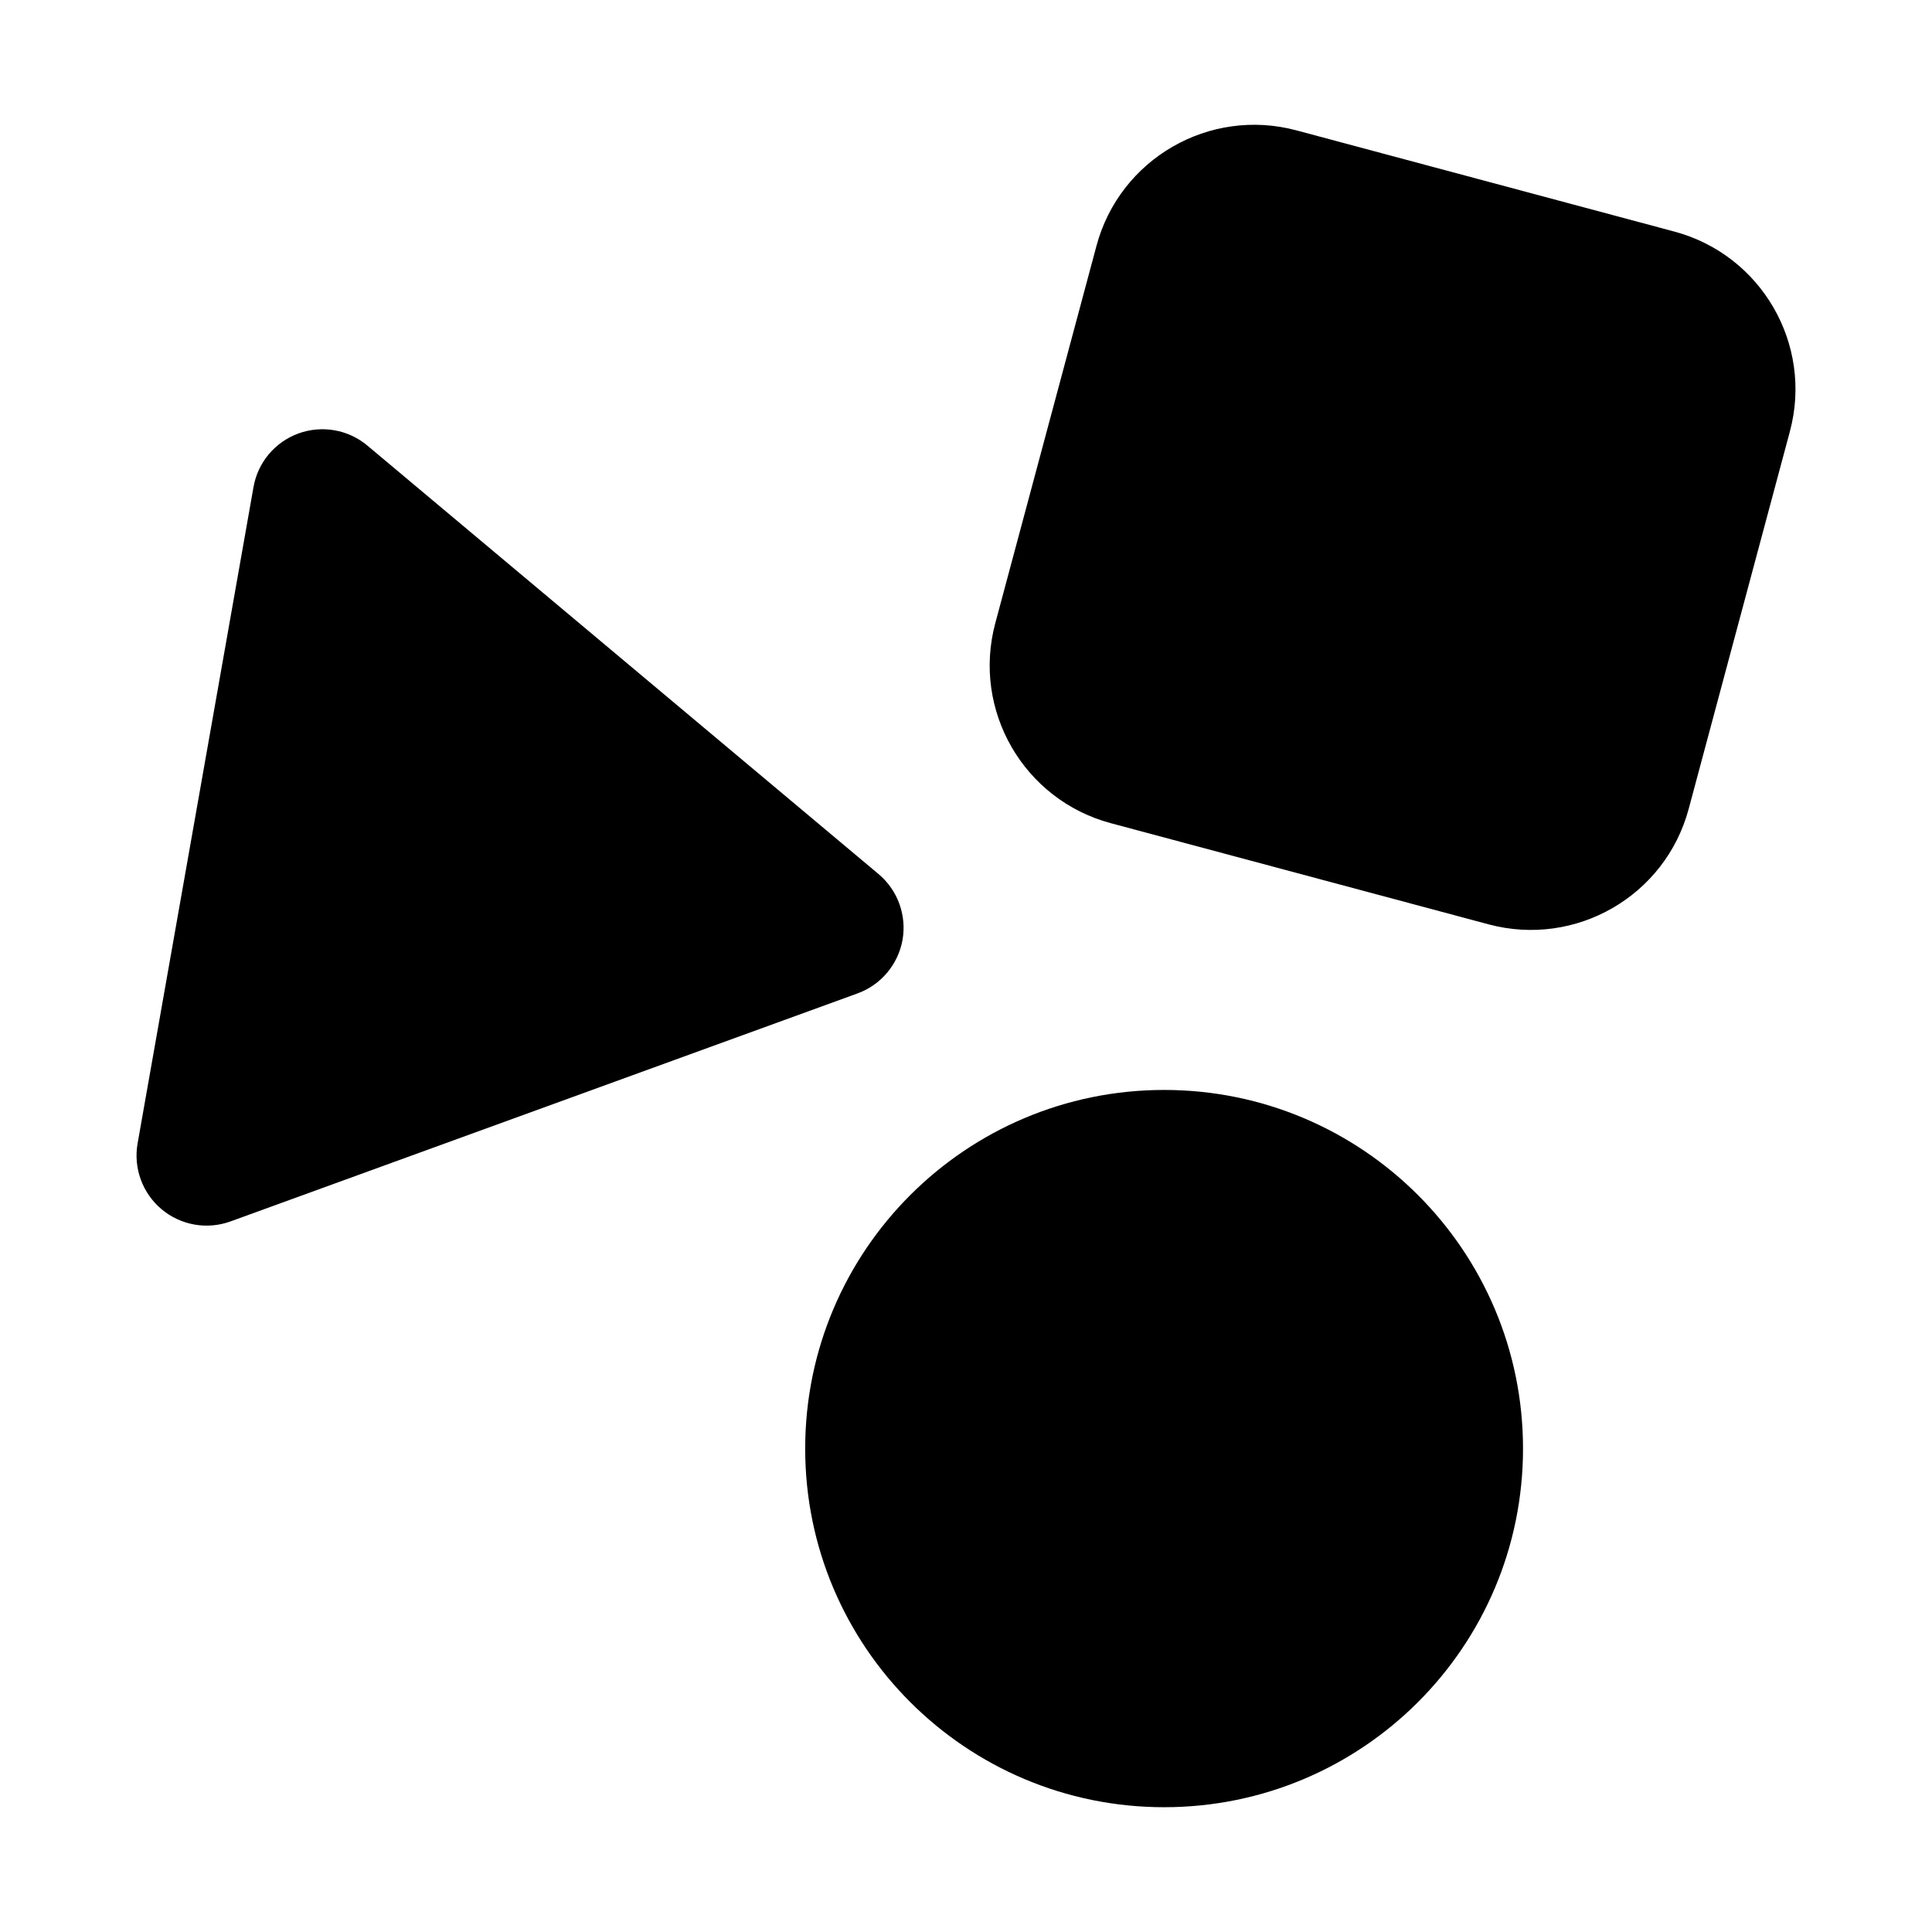
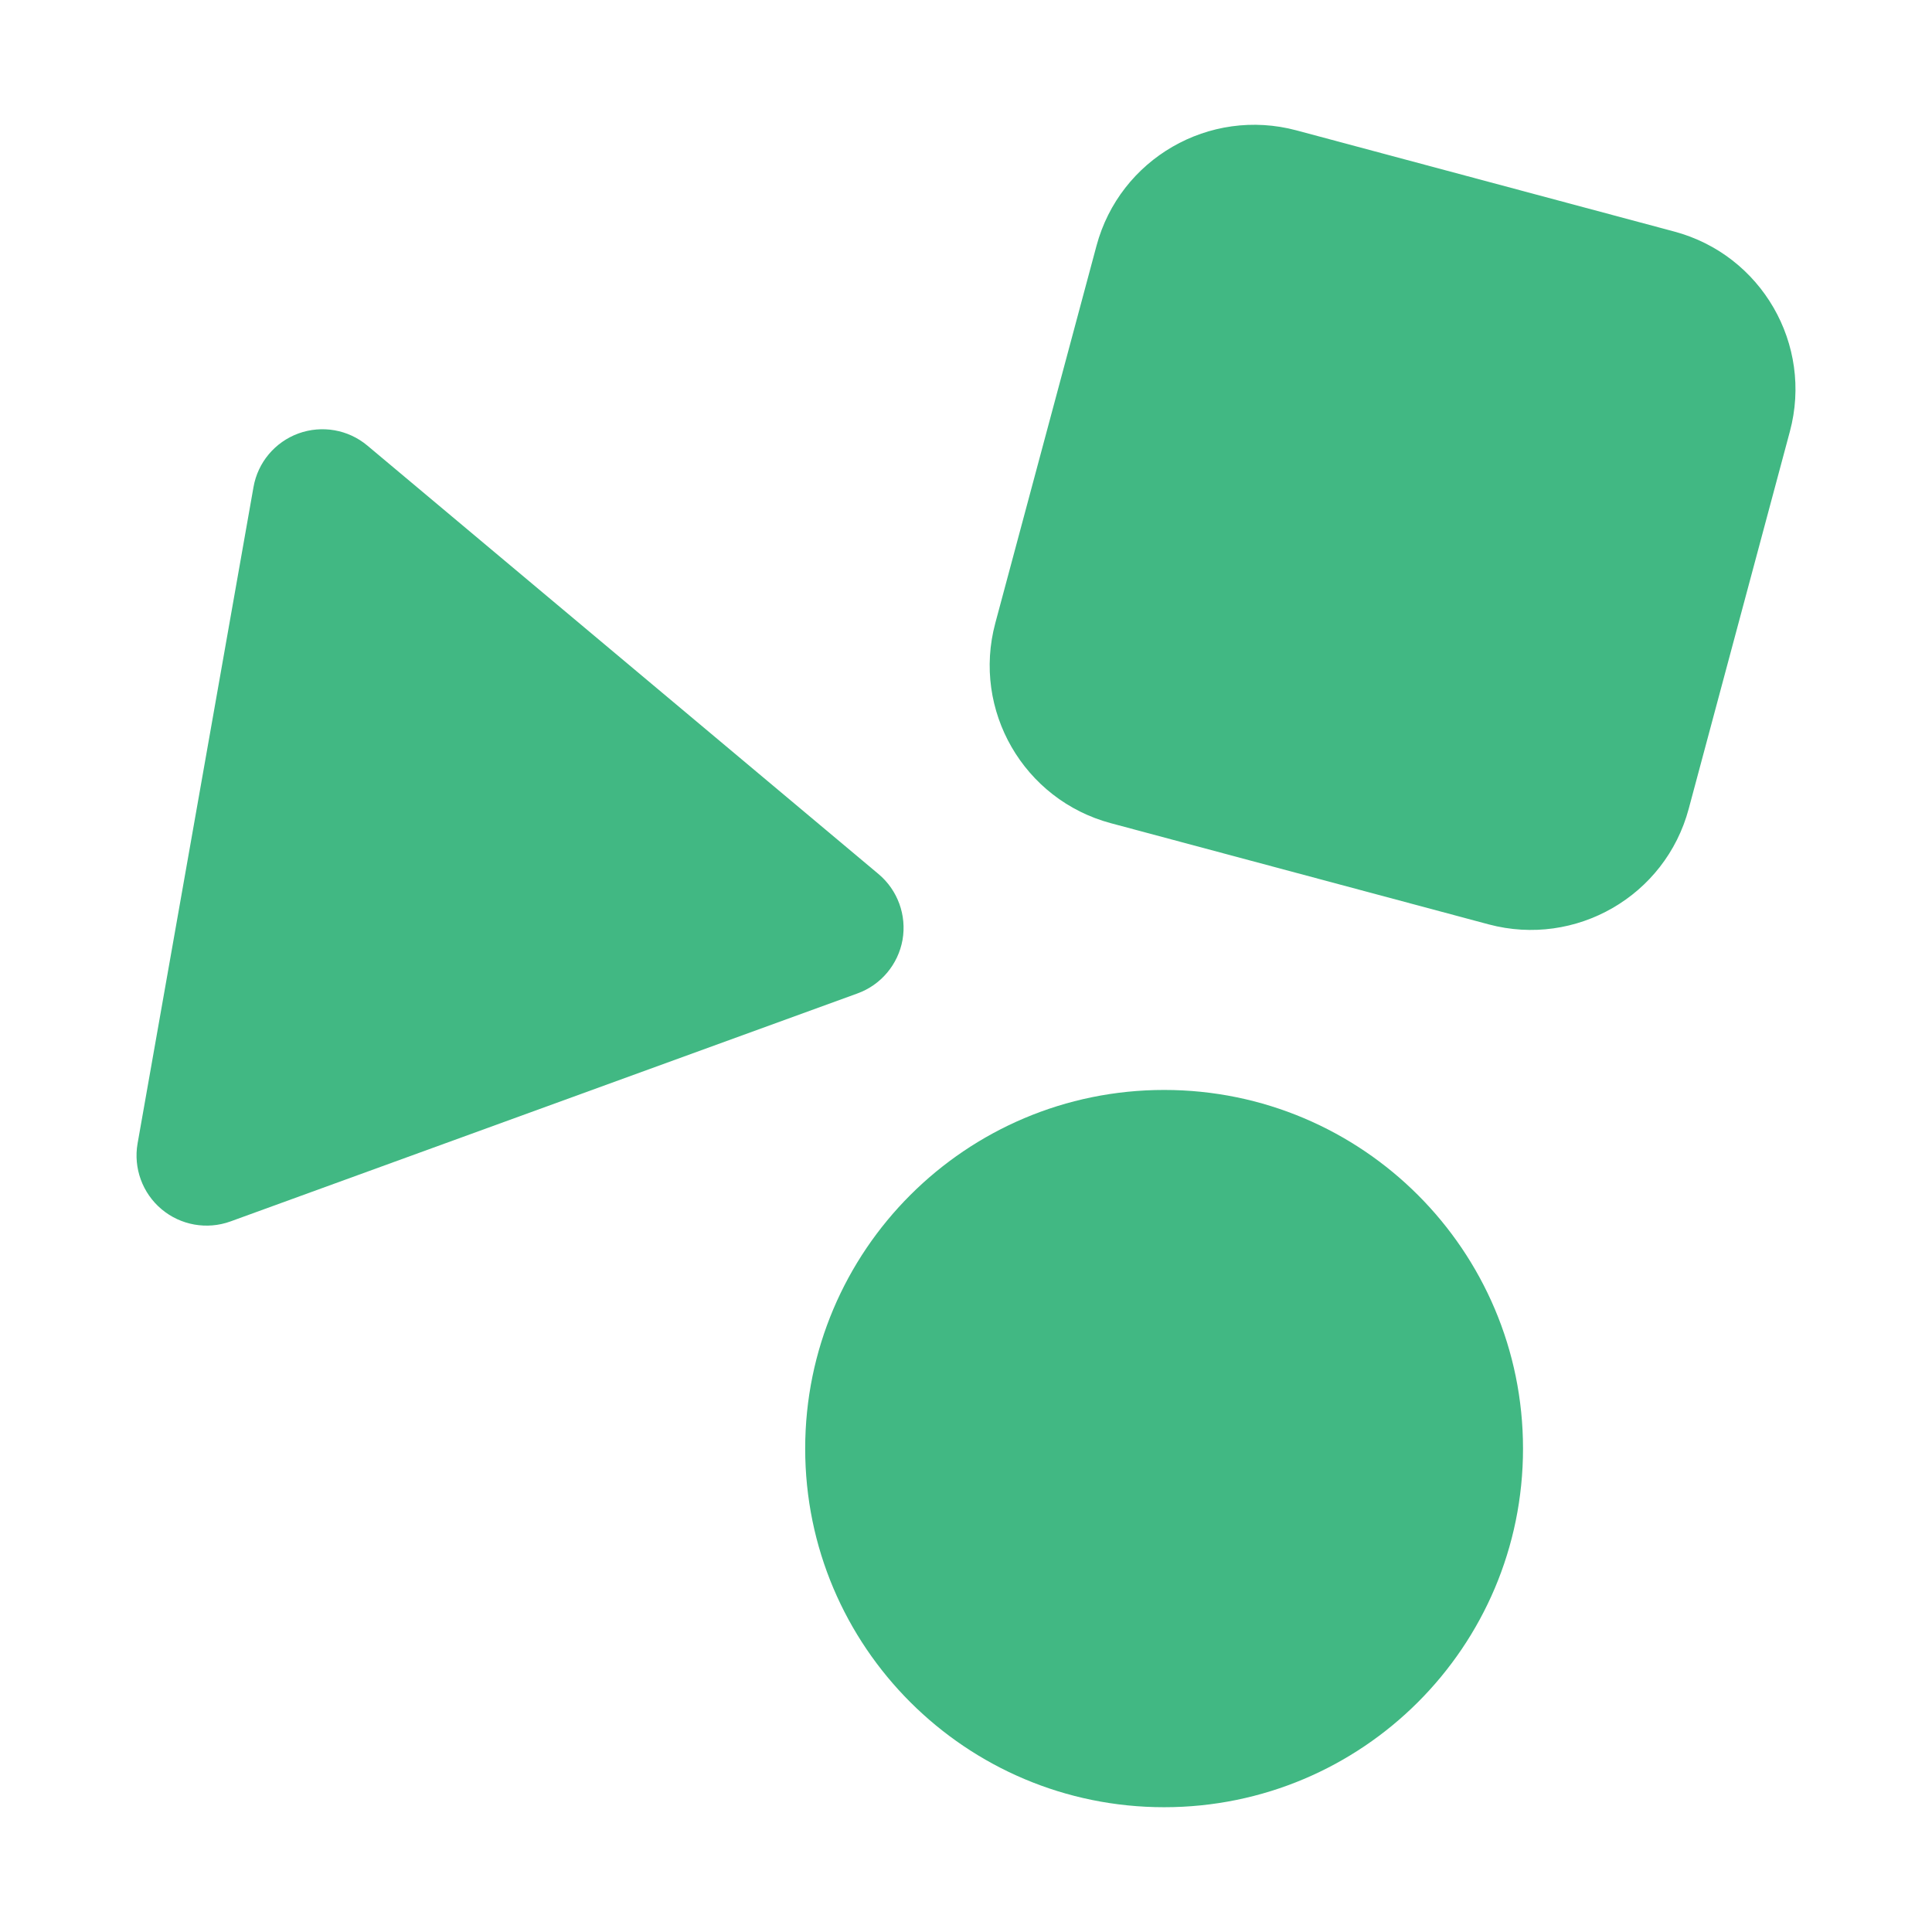
- <svg xmlns="http://www.w3.org/2000/svg" viewBox="1.537 1.637 20.7 20.7" width="40" height="40" fill="currentColor">
-   <style>
-     svg {
-       color: #000;
-     }
-     @media (prefers-color-scheme: dark) {
-       svg {
-         color: #fff;
-       }
-     }
-   </style>
+ <svg xmlns="http://www.w3.org/2000/svg" viewBox="1.537 1.637 20.7 20.7" width="40" height="40" fill="#41b883">
  <path d="M15.428 3.034C14.495 2.784 13.535 3.338 13.285 4.271L12.201 8.313C11.95 9.247 12.505 10.207 13.439 10.457L17.487 11.541C18.42 11.79 19.38 11.237 19.63 10.304L20.714 6.261C20.965 5.328 20.41 4.368 19.476 4.118L15.428 3.034Z" />
  <path d="M5.473 6.411C5.268 6.239 4.987 6.19 4.735 6.281C4.483 6.373 4.299 6.592 4.253 6.856L3.011 13.889C2.965 14.152 3.063 14.421 3.268 14.593C3.473 14.765 3.754 14.815 4.006 14.724L10.724 12.281C10.976 12.19 11.16 11.97 11.207 11.707C11.253 11.443 11.155 11.174 10.95 11.002L5.473 6.411Z" />
  <path d="M14.01 13.315C11.887 13.315 10.164 15.035 10.164 17.158C10.164 19.281 11.887 21 14.01 21C16.133 21 17.855 19.281 17.855 17.158C17.855 15.035 16.133 13.315 14.01 13.315Z" />
</svg>
